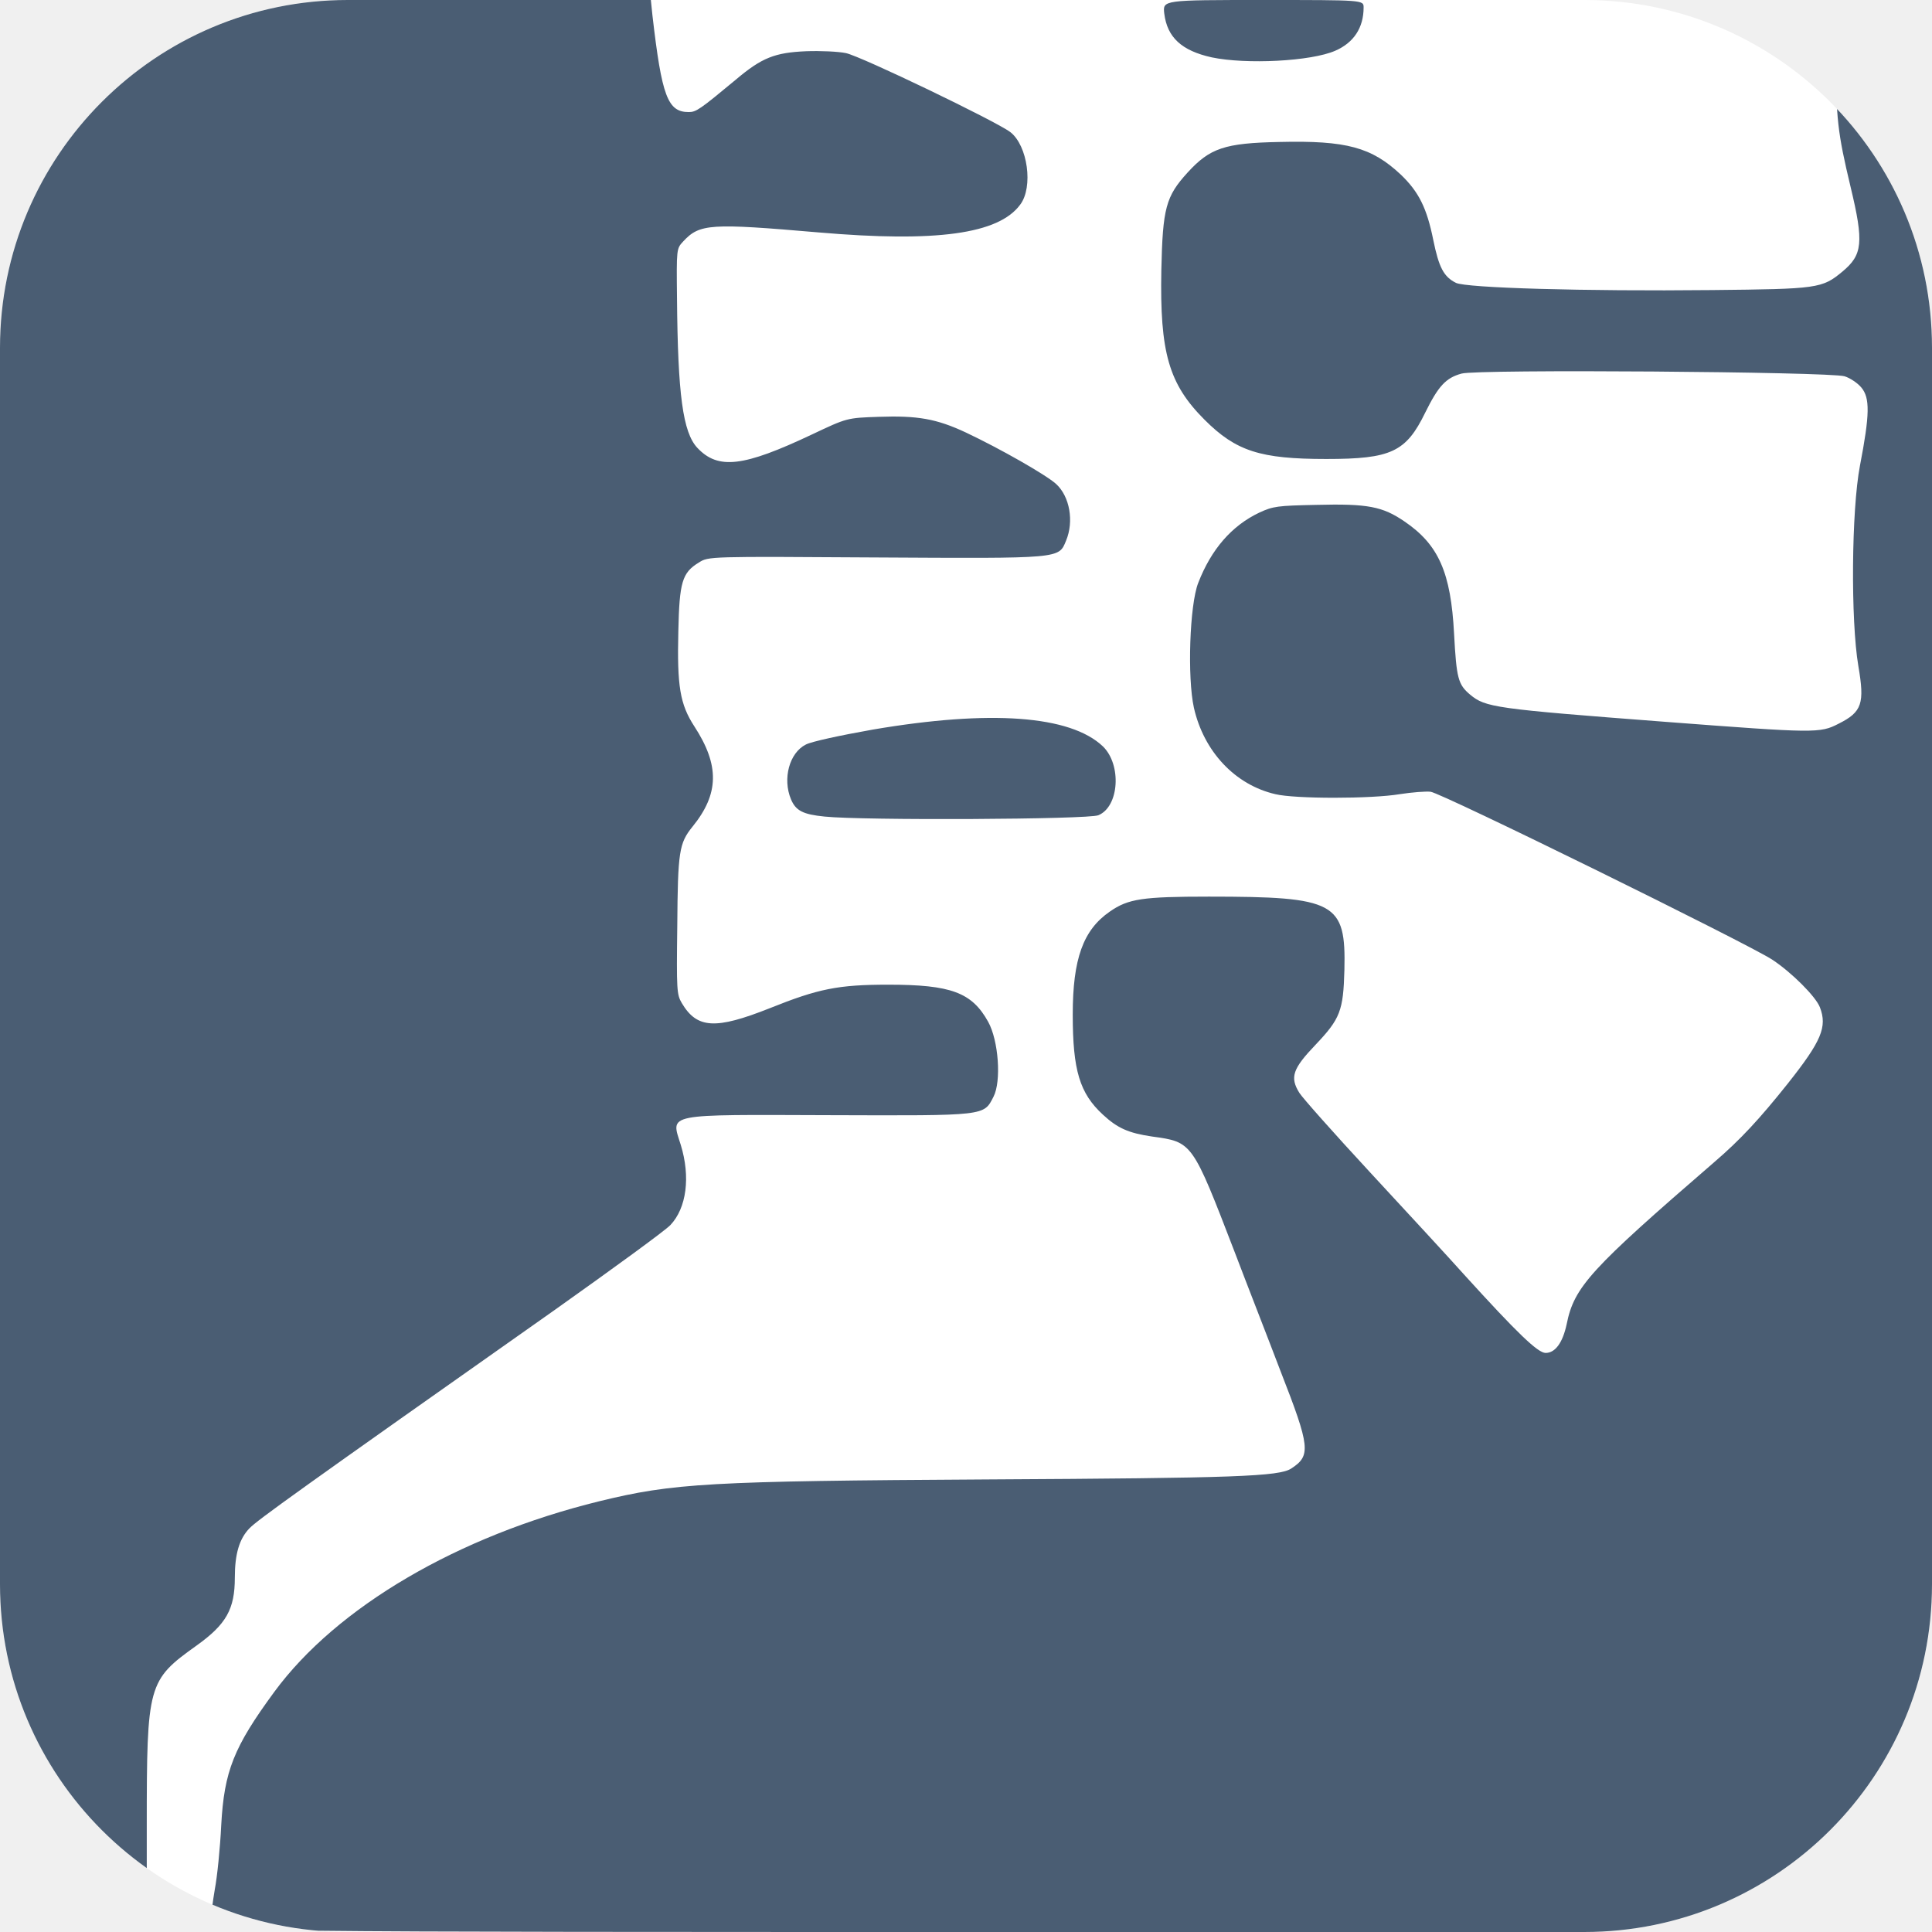
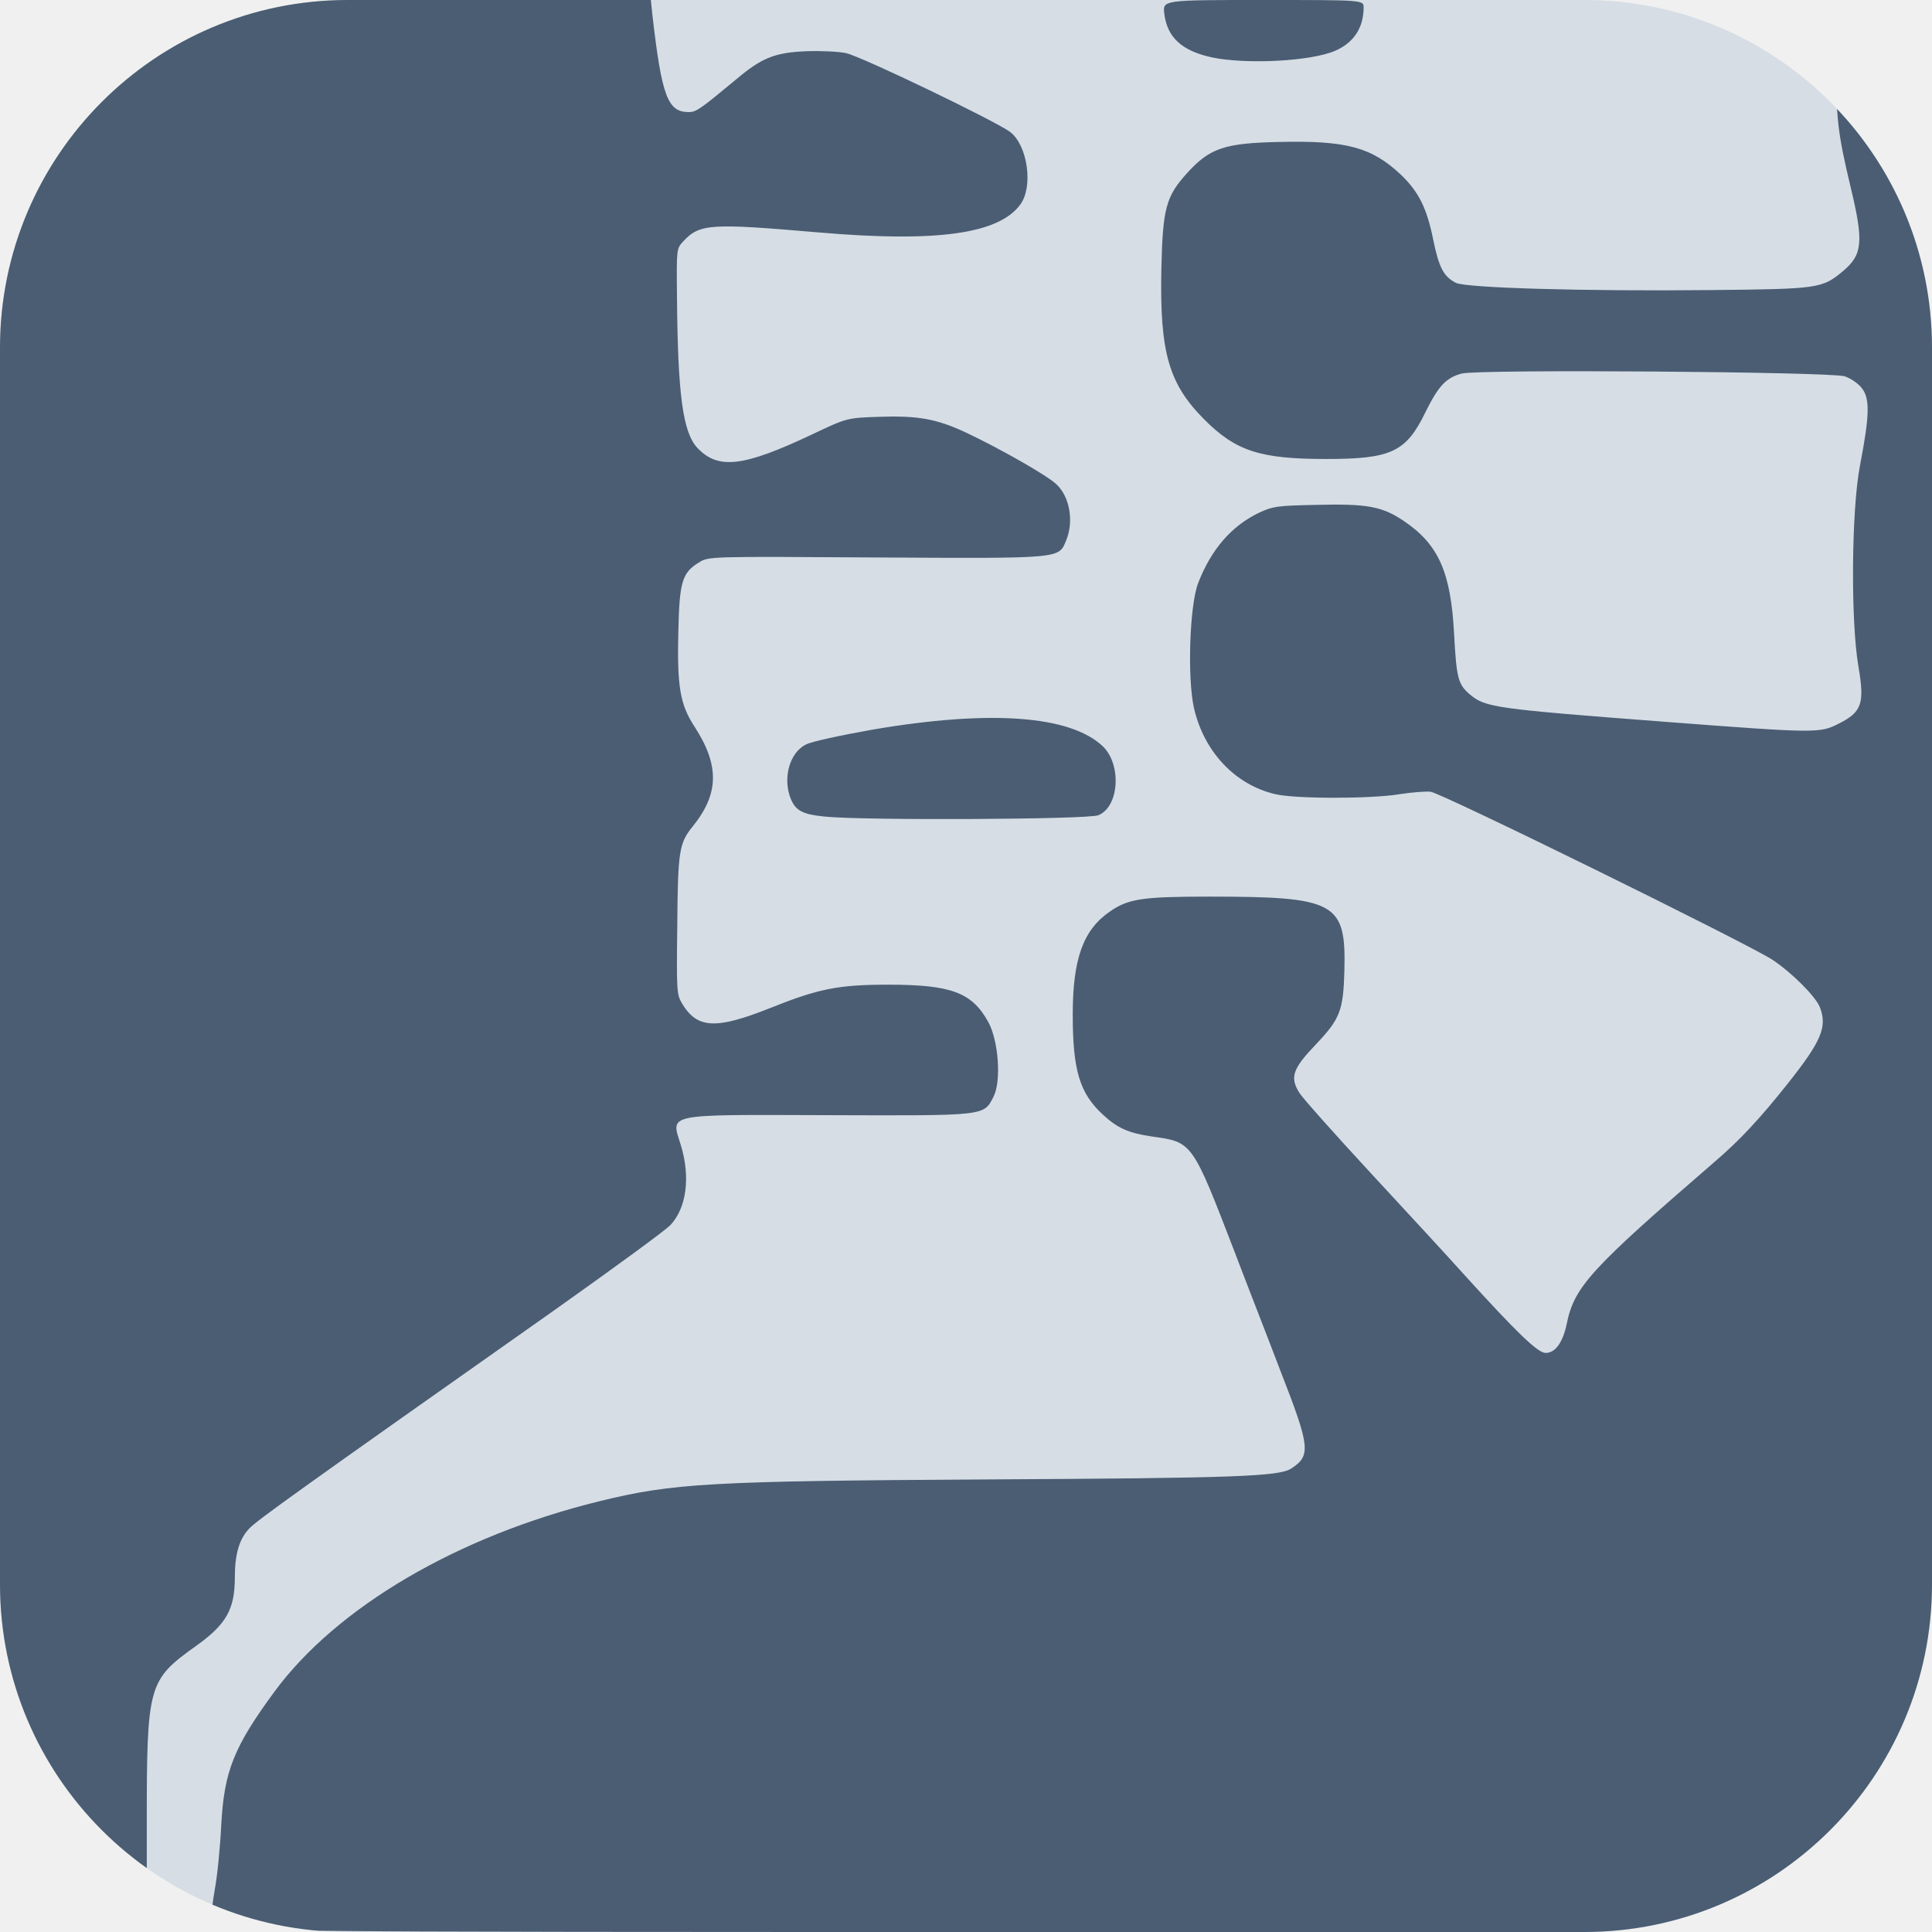
<svg xmlns="http://www.w3.org/2000/svg" viewBox="0 0 100 100">
  <clipPath id="c">
    <rect width="100" height="100" rx="18" />
  </clipPath>
  <g clip-path="url(#c)">
-     <rect width="100" height="100" fill="#fff" />
+     <rect width="100" height="100" fill="#d6dde5" />
    <path transform="scale(0.138122) translate(-100 0)" d="M0.0 362.0L0.0 0.0L171.9 0.0L343.9 0.0L344.5 5.8C348.0 36.1 350.2 42.0 358.1 42.0C360.9 42.0 362.3 41.0 375.8 29.8C385.5 21.6 390.4 19.7 402.1 19.2C407.4 19.0 414.1 19.3 417.0 19.9C422.7 21.1 473.2 45.4 478.6 49.5C485.1 54.5 487.3 70.1 482.3 76.7C474.2 87.7 450.9 90.9 406.8 87.1C366.1 83.6 362.2 83.8 356.0 90.5C353.5 93.2 353.5 93.2 353.7 111.8C354.0 147.9 355.9 162.0 361.3 167.8C369.1 176.1 378.5 175.0 404.3 162.8C417.4 156.6 417.4 156.6 429.3 156.2C443.8 155.7 450.9 156.9 462.0 162.1C474.9 168.2 492.1 178.0 495.8 181.4C500.9 186.1 502.5 195.4 499.5 202.6C496.7 209.4 498.1 209.3 428.0 208.9C365.5 208.5 365.5 208.5 361.9 210.8C355.6 214.6 354.6 218.2 354.2 236.5C353.7 257.1 354.8 263.9 360.2 272.2C369.7 286.8 369.5 297.5 359.5 309.8C354.5 316.0 354.0 319.0 353.8 347.1C353.5 371.0 353.6 372.7 355.5 375.9C361.2 385.5 368.1 385.9 388.5 377.8C406.7 370.5 414.1 369.0 432.9 369.0C456.4 369.0 464.2 371.9 470.3 382.9C474.2 389.9 475.3 405.2 472.3 411.0C468.6 418.2 469.8 418.1 411.0 417.9C348.5 417.7 351.4 417.1 355.1 429.0C358.8 441.0 357.3 452.7 351.2 459.1C349.2 461.2 329.7 475.4 308.0 490.8C211.5 558.8 196.5 569.6 193.5 572.7C189.7 576.6 188.0 582.3 188.0 591.2C188.0 603.0 184.8 608.7 173.6 616.7C155.4 629.7 155.0 631.2 155.0 684.2L155.0 724.0L77.5 724.0L0.0 724.0L0.0 362.0ZM179.0 720.2C179.0 718.2 179.7 712.7 180.5 708.0C181.4 703.3 182.5 692.5 182.9 684.0C184.0 663.7 187.6 654.7 202.8 634.0C226.2 602.2 271.6 575.6 324.5 562.6C352.3 555.8 365.4 555.0 470.5 554.4C562.9 553.9 579.4 553.3 583.9 550.3C591.3 545.5 591.0 542.3 579.9 513.9C575.0 501.0 567.2 481.1 562.8 469.5C546.7 427.7 546.9 428.0 531.7 425.9C522.9 424.6 518.8 422.8 513.3 417.7C504.6 409.7 502.0 401.1 502.0 380.2C502.0 359.3 505.9 348.5 515.9 341.6C522.8 336.8 528.1 336.0 553.0 336.0C600.6 336.0 604.4 338.1 603.8 363.5C603.4 378.8 602.2 381.8 593.0 391.5C584.4 400.5 583.3 403.7 586.9 409.5C587.9 411.2 599.8 424.6 613.4 439.3C627.0 454.0 643.0 471.3 648.8 477.8C668.6 499.6 676.3 507.0 679.2 507.0C682.8 507.0 685.6 503.2 687.1 496.2C689.9 482.2 696.0 475.6 742.4 435.5C752.2 427.1 759.4 419.3 770.0 406.0C782.6 390.1 784.8 384.8 782.0 377.5C780.5 373.5 771.4 364.4 764.1 359.6C754.9 353.6 640.3 297.2 636.1 296.7C634.3 296.5 629.1 296.9 624.6 297.6C613.9 299.4 585.2 299.4 577.9 297.6C562.8 294.1 551.1 281.6 547.4 265.2C544.9 253.9 545.8 226.7 549.0 218.5C553.9 205.8 561.6 197.0 571.9 192.1C577.1 189.7 578.7 189.5 593.2 189.2C612.6 188.7 618.1 189.8 626.3 195.4C639.1 204.1 643.7 214.5 644.9 237.5C645.8 254.2 646.4 256.5 650.9 260.3C656.7 265.1 659.9 265.6 724.1 270.5C780.5 274.8 782.0 274.8 789.0 271.2C797.8 266.8 798.8 263.6 796.4 249.6C793.5 232.5 793.8 191.2 797.0 174.5C800.7 155.3 800.8 149.1 797.5 145.2C796.1 143.5 793.2 141.6 791.2 141.0C785.3 139.3 653.4 138.3 647.7 140.0C641.8 141.6 639.0 144.7 634.1 154.6C626.9 169.4 621.3 172.0 597.0 172.0C572.3 172.0 563.2 169.1 551.4 157.3C538.0 143.9 534.6 132.2 535.2 101.2C535.7 78.0 536.9 73.6 545.0 64.7C553.4 55.5 558.9 53.6 579.5 53.2C604.6 52.6 614.0 55.2 624.9 65.4C631.7 71.9 634.7 78.0 637.1 89.9C639.2 100.2 641.0 103.7 645.6 106.0C649.5 107.9 693.6 109.2 741.5 108.7C781.2 108.3 782.8 108.1 790.4 101.8C798.0 95.5 798.5 90.9 793.5 70.1C788.6 49.6 788.0 44.2 788.0 20.8L788.0 0.0L806.0 0.0L824.0 0.0L824.0 362.0L824.0 724.0L501.5 724.0C179.0 724.0 179.0 724.0 179.0 720.2ZM409.0 306.0C400.9 305.2 398.2 303.8 396.4 299.5C393.2 291.8 395.8 282.1 402.0 279.0C404.1 277.9 414.7 275.6 427.1 273.4C471.1 265.9 501.1 268.1 513.3 279.7C520.4 286.6 519.4 302.3 511.6 305.5C507.8 307.1 423.2 307.5 409.0 306.0ZM554.1 21.5C542.8 19.0 537.4 14.0 536.3 5.1C535.7 0.0 535.7 0.0 573.4 0.0C611.0 0.0 611.0 0.0 611.0 2.8C611.0 10.4 607.3 16.0 600.4 19.0C591.3 23.0 567.0 24.2 554.1 21.5Z" fill="#4a5d73" fill-rule="evenodd" />
  </g>
</svg>
